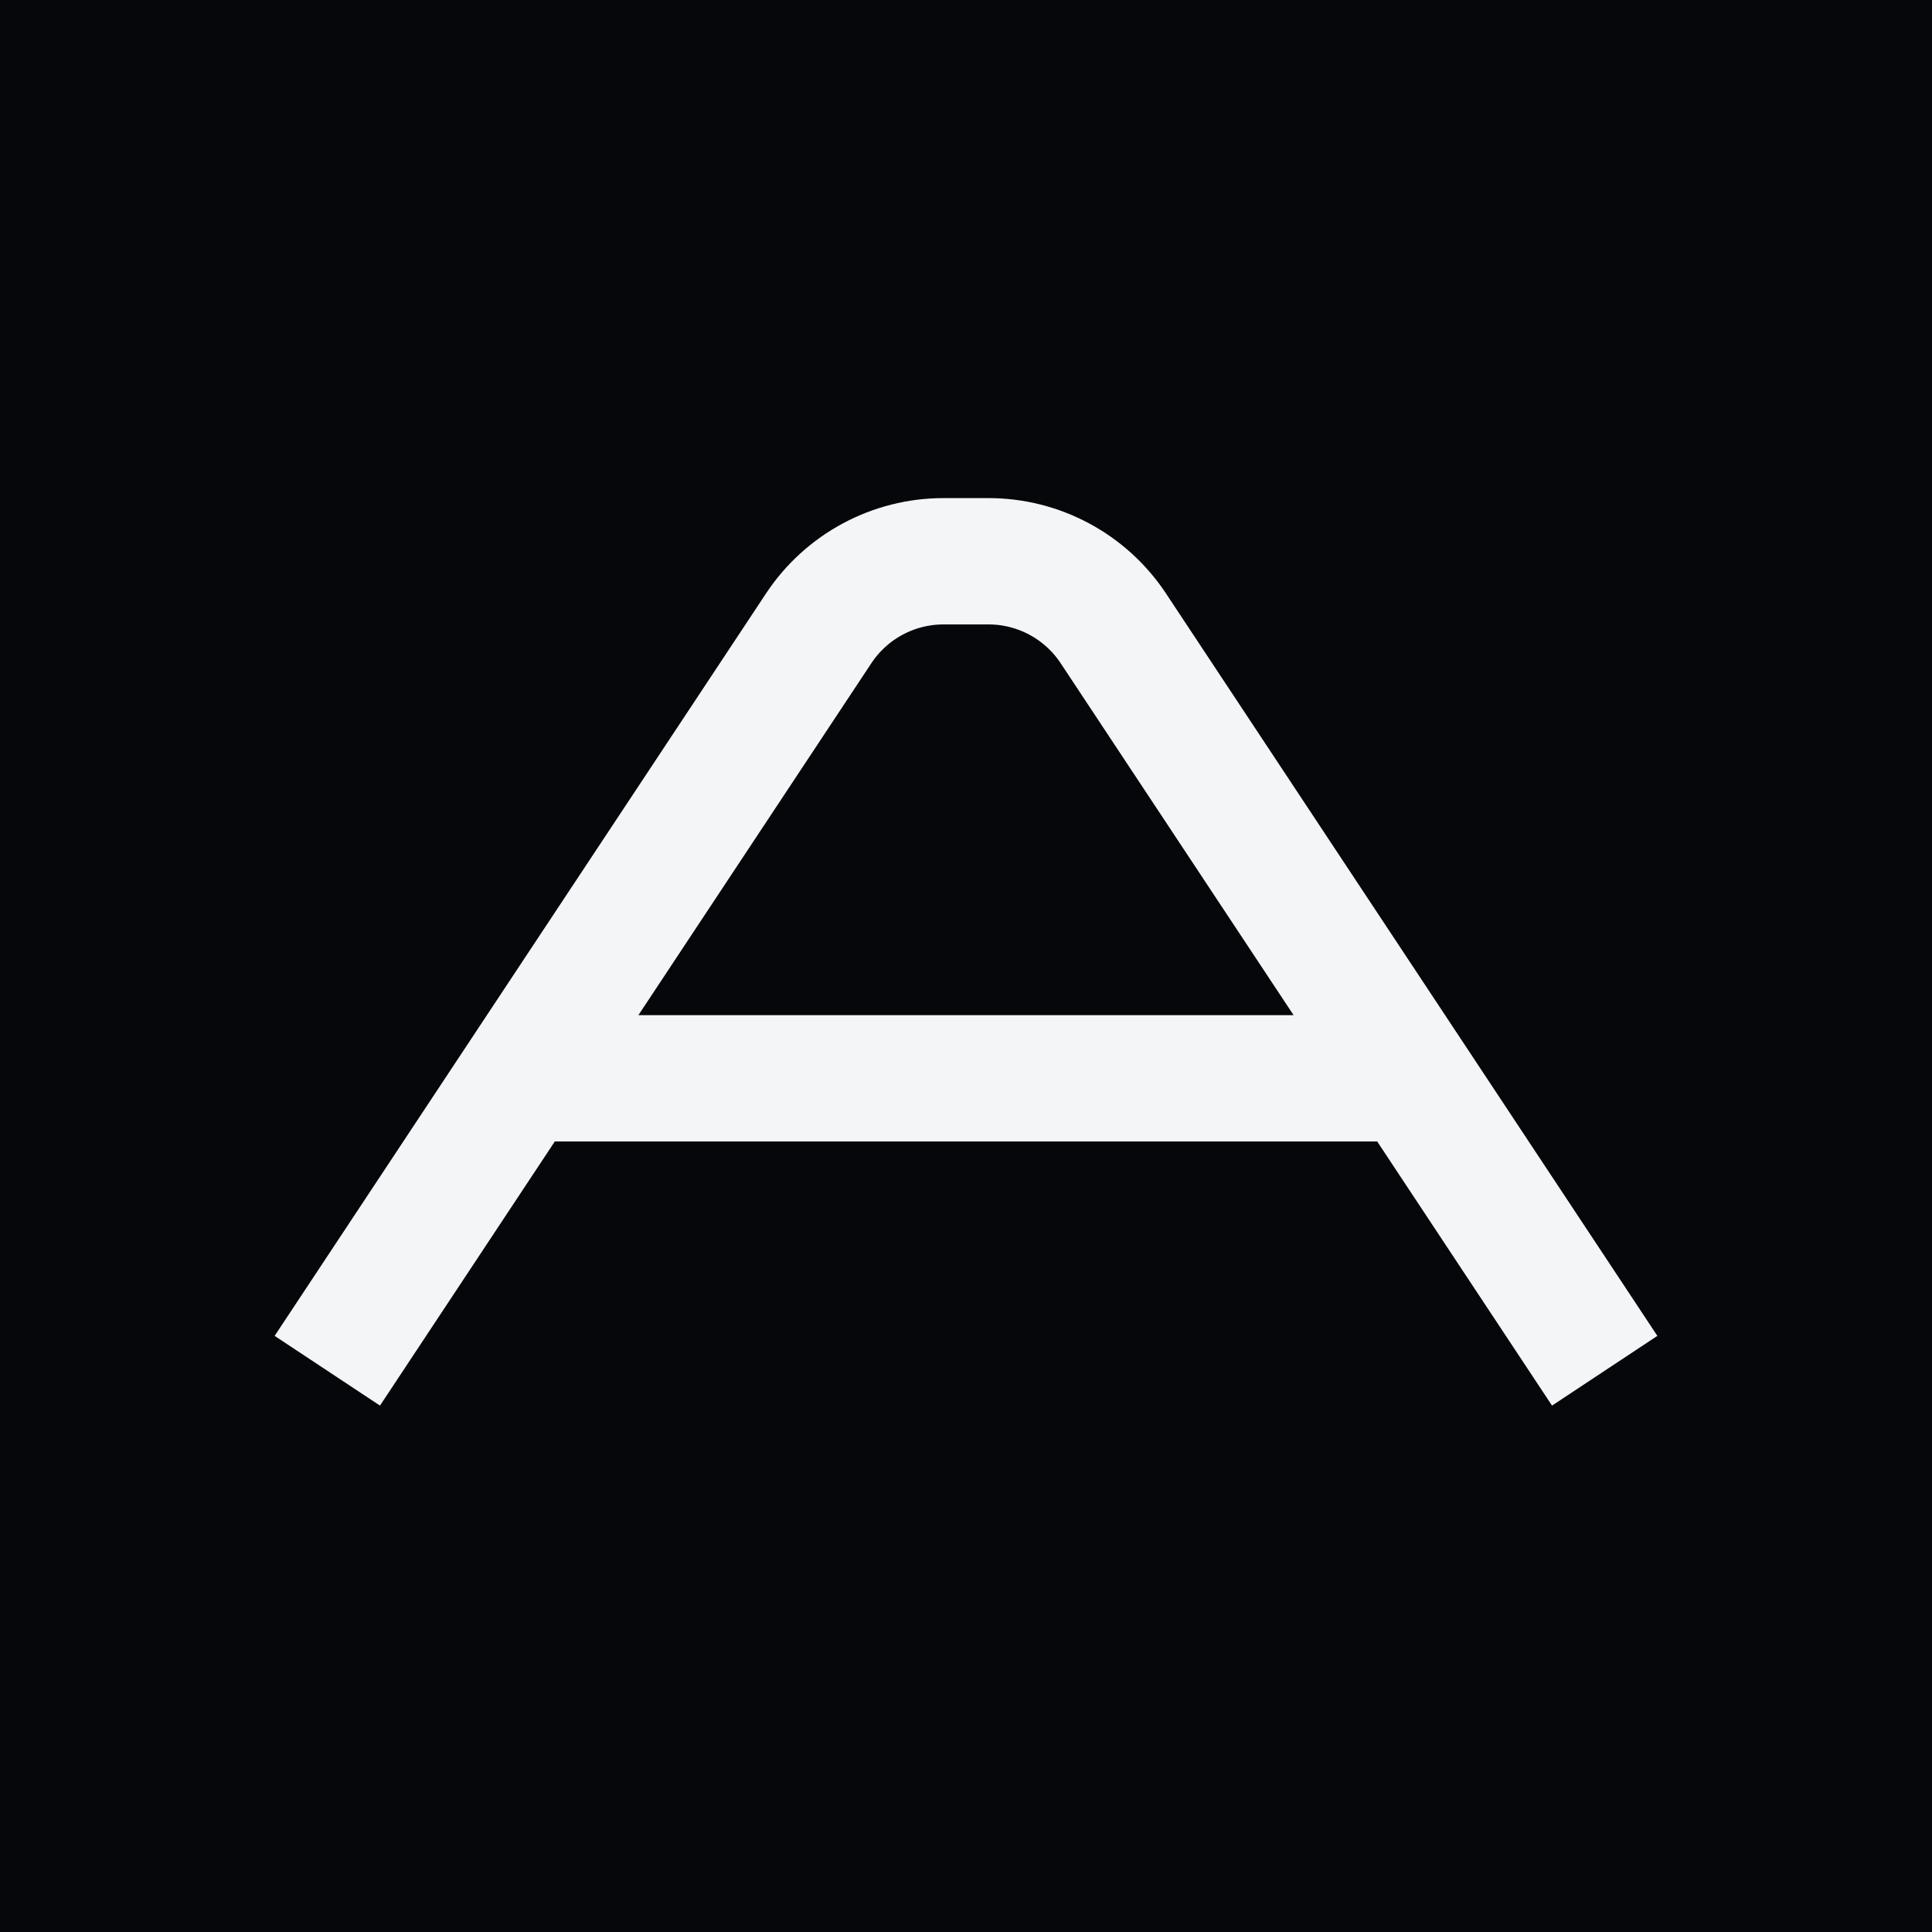
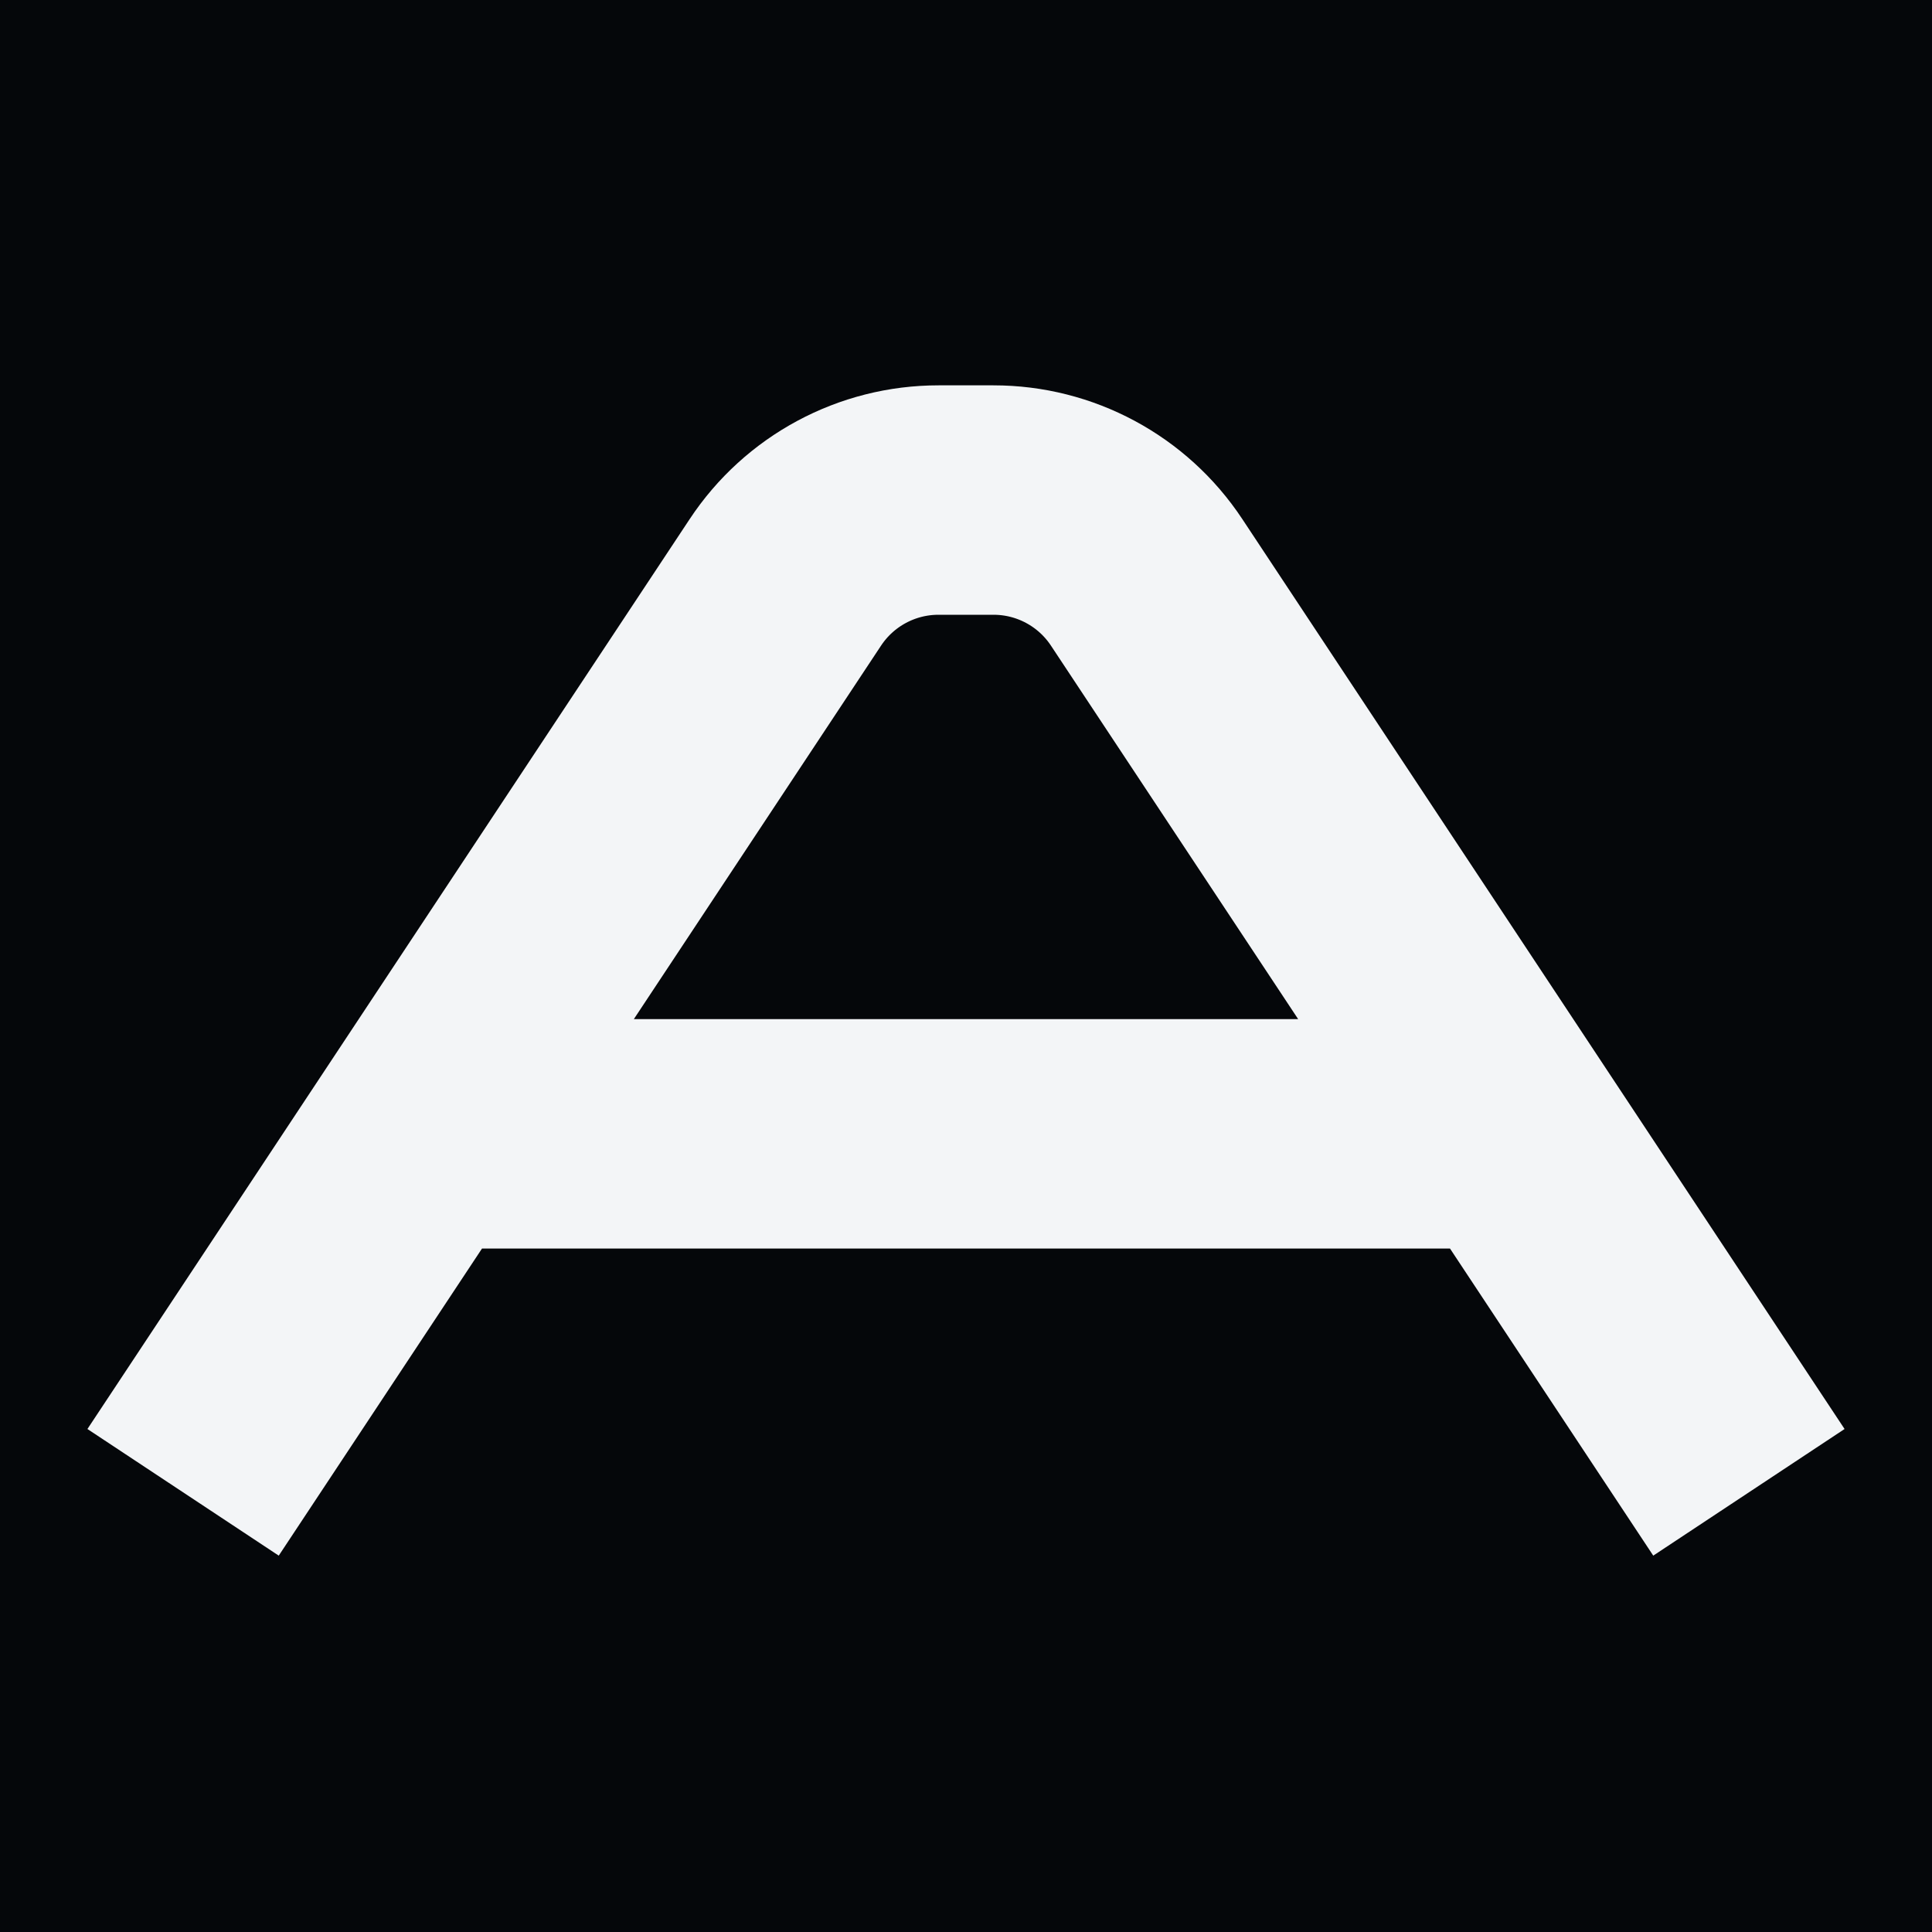
<svg xmlns="http://www.w3.org/2000/svg" viewBox="0 0 128 128">
  <rect width="128" height="128" fill="#05070A" />
-   <g transform="translate(17.5 33) scale(0.62)" fill="none" stroke="#F3F5F7" stroke-width="13.5" stroke-linecap="butt" stroke-linejoin="round">
+   <g transform="translate(7 28) scale(0.76)" fill="none" stroke="#F3F5F7" stroke-width="20" stroke-linecap="butt" stroke-linejoin="round">
    <path d="M6.75 93.25 L59.25 13.93 A16 16 0 0 1 72.61 6.75 H77.39 A16 16 0 0 1 90.75 13.93 L143.25 93.25 M27.44 62 H122.56" />
  </g>
</svg>
